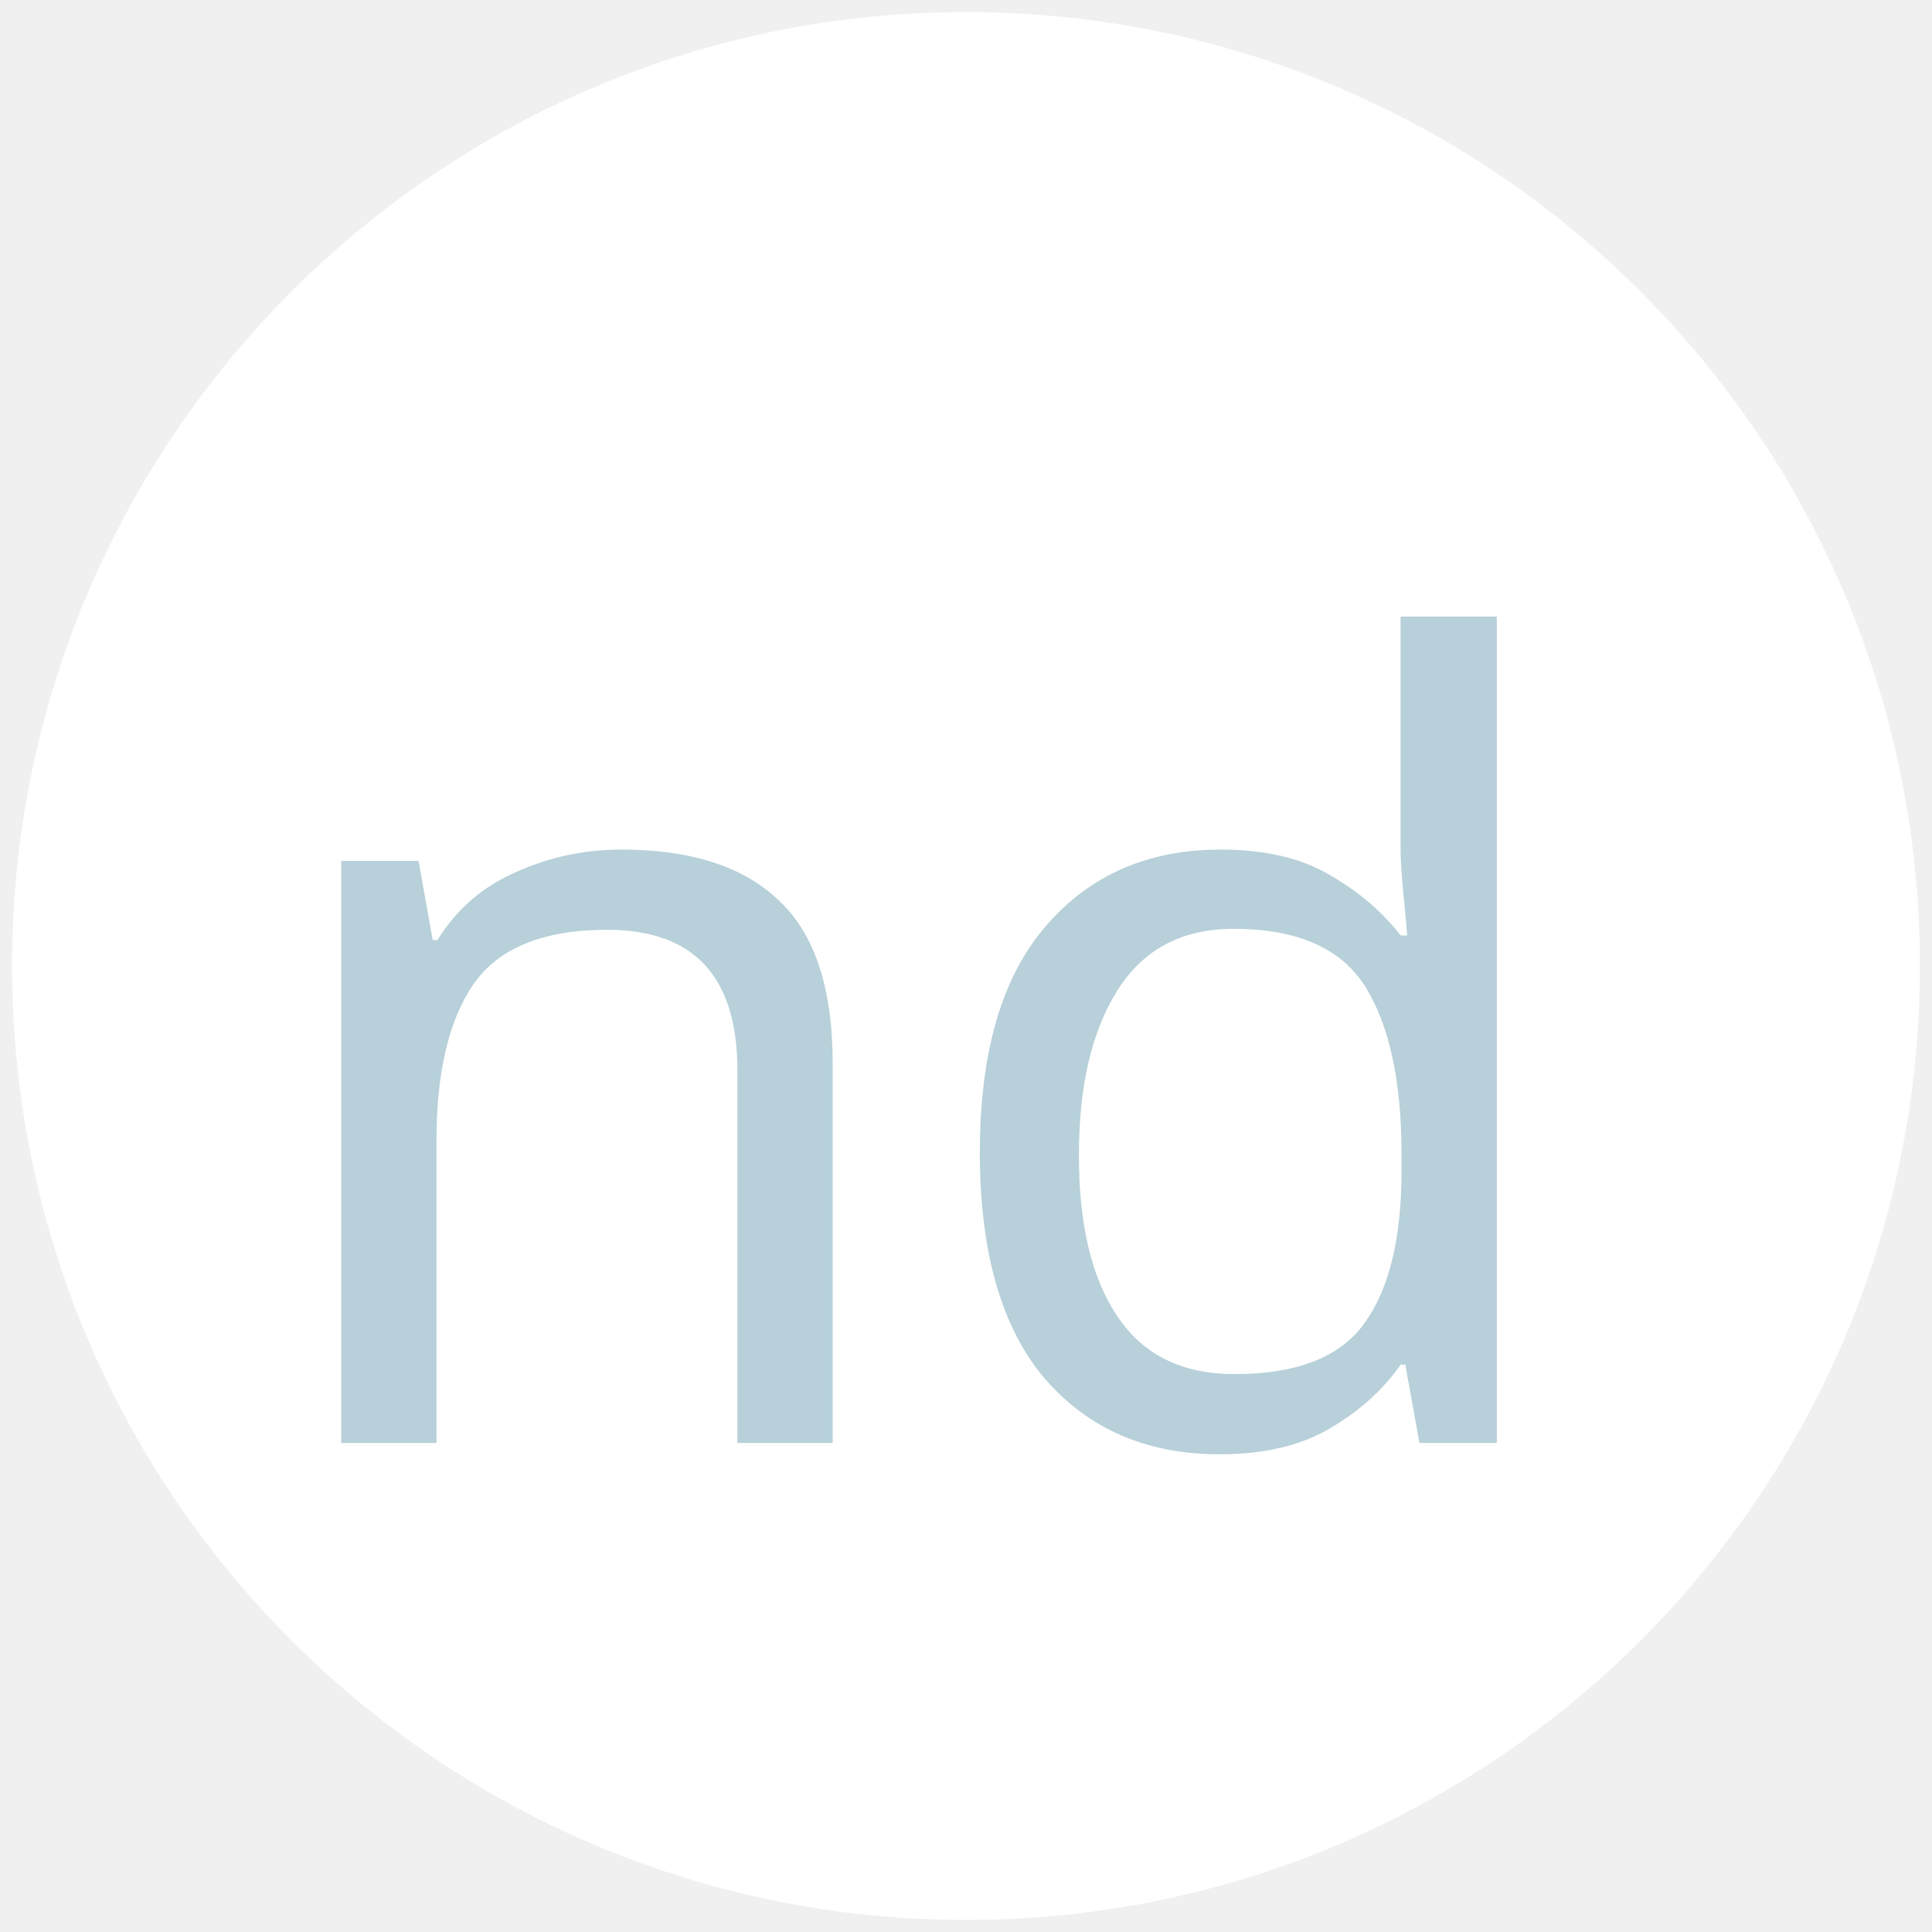
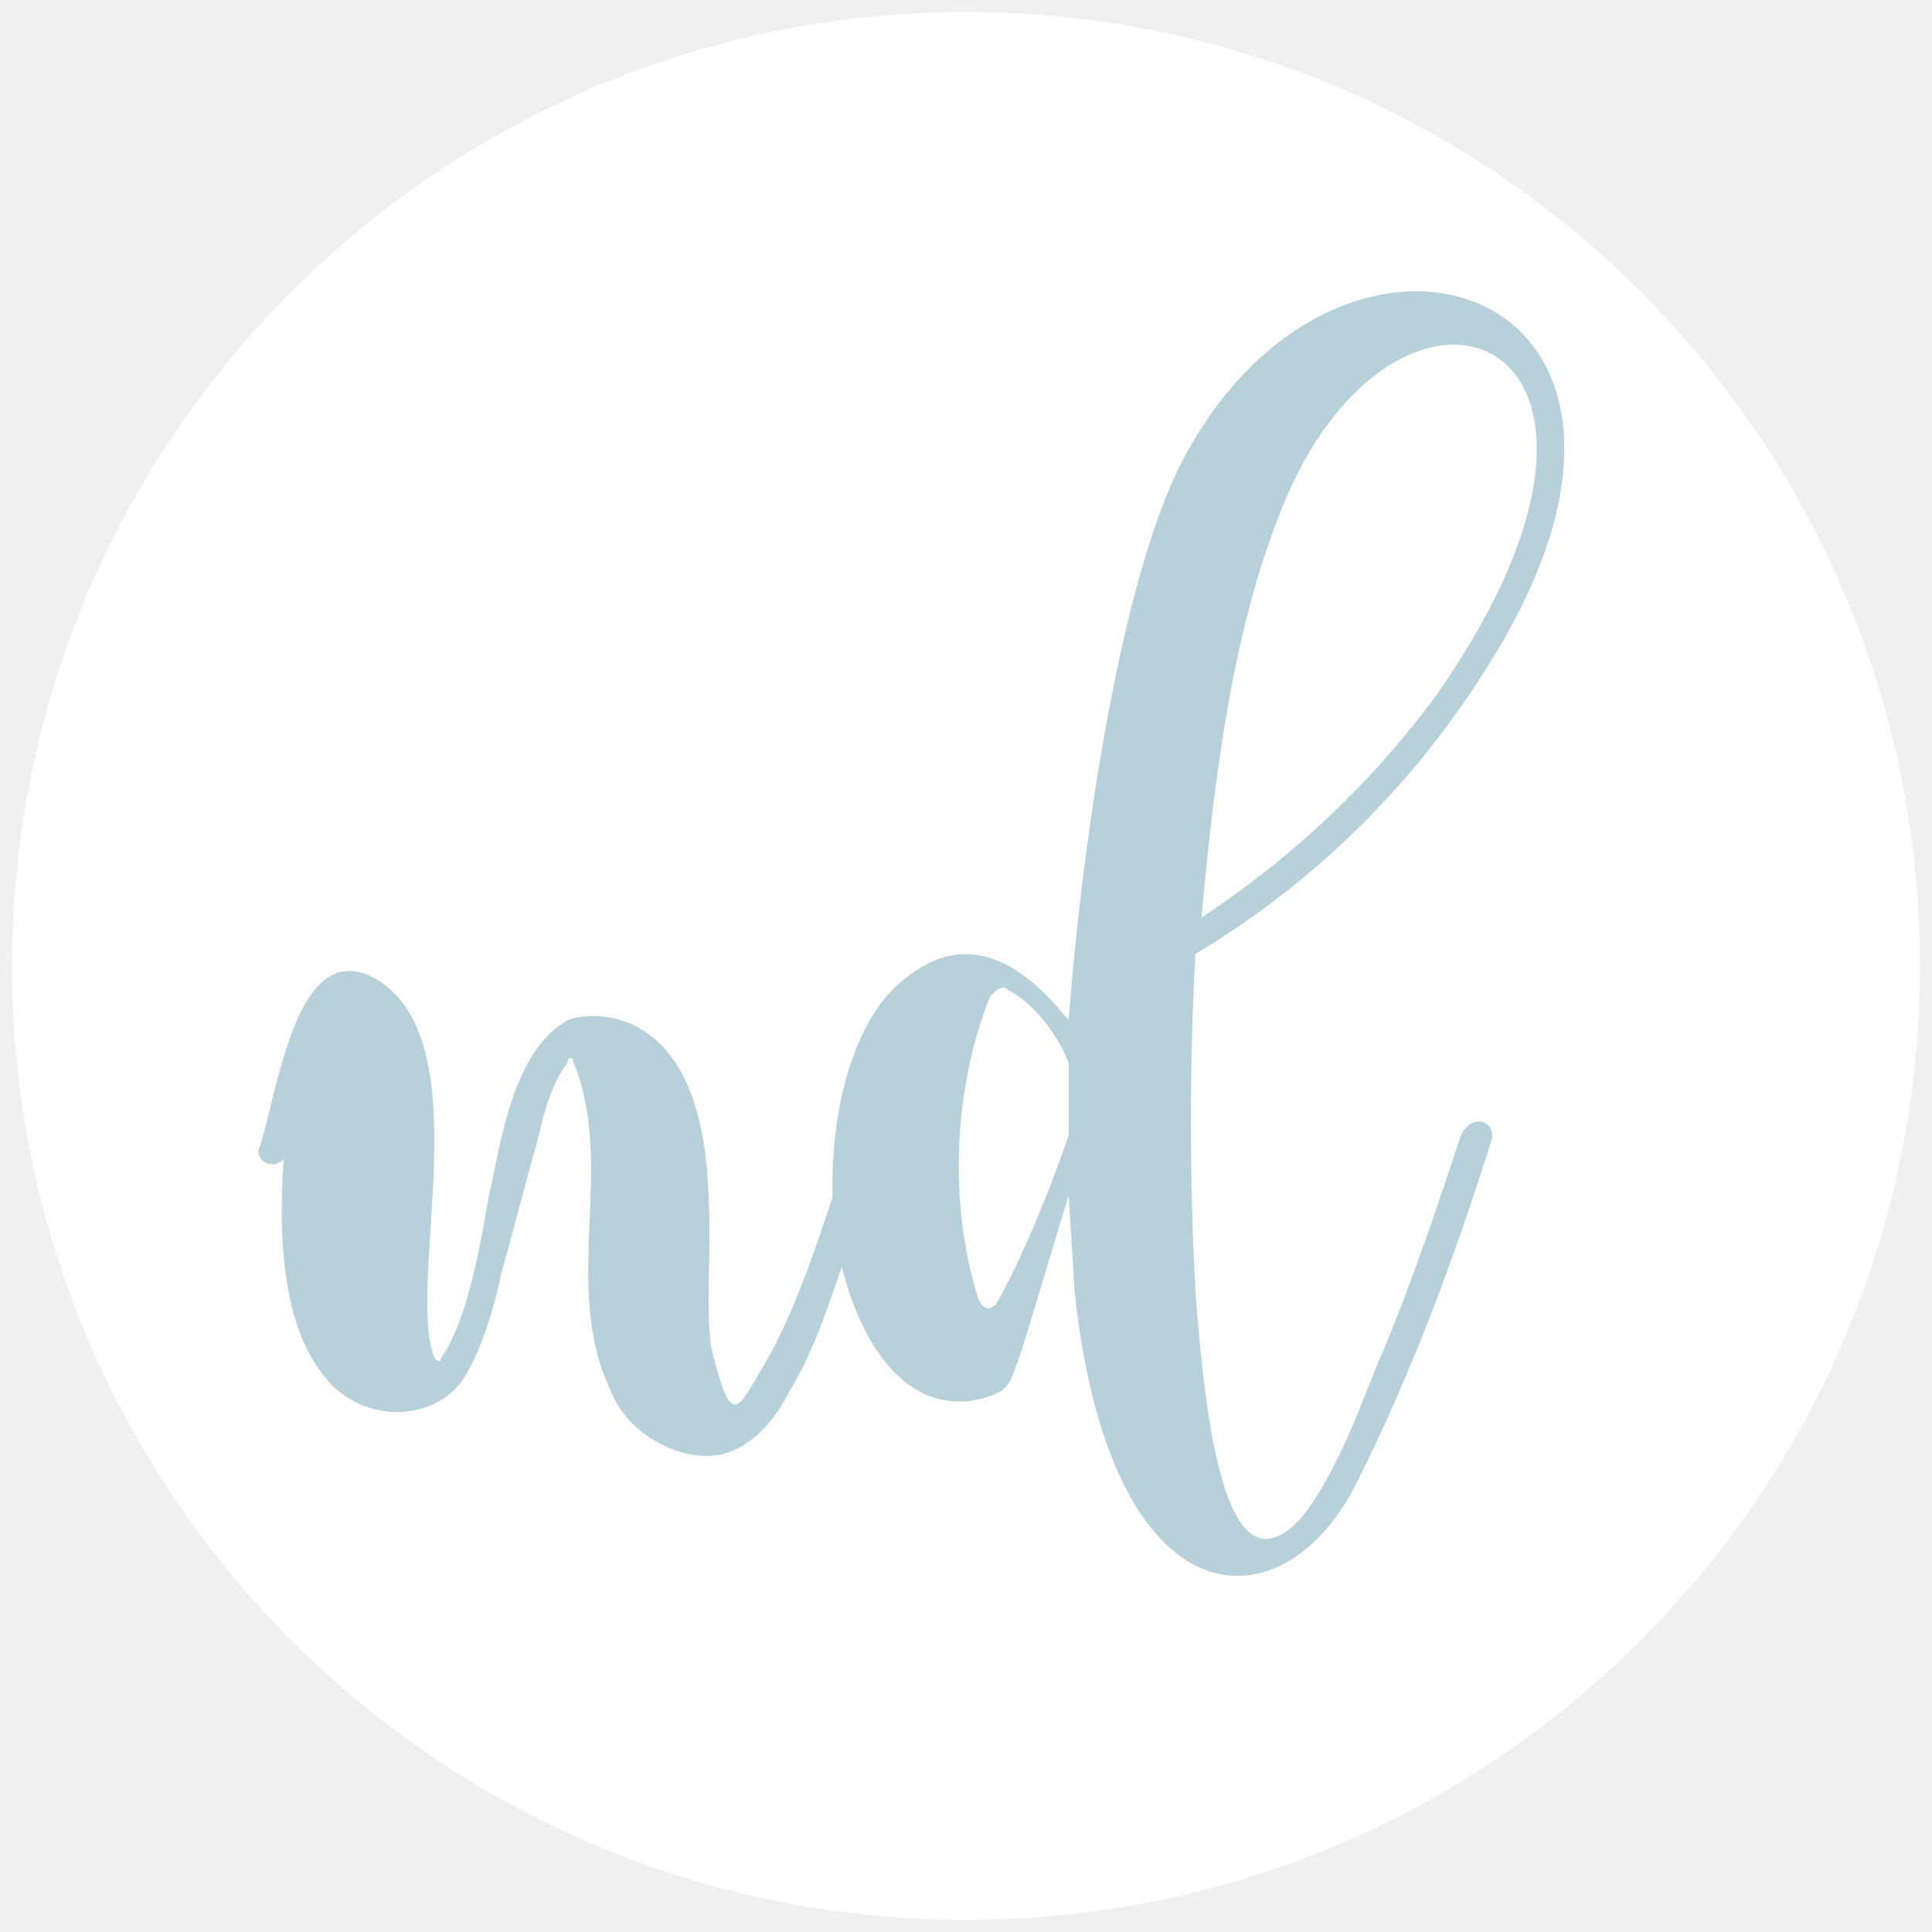
<svg xmlns="http://www.w3.org/2000/svg" version="1.1" id="Layer_1" x="0px" y="0px" viewBox="0 0 32 32" style="enable-background:new 0 0 32 32;" xml:space="preserve">
  <style type="text/css">
	.st0{fill:#FFFFFF;}
- 	.st1{fill:#B7D0D9;}
- 	.st2{font-family:'AdreenaScriptDemo-Regular';}
- 	.st3{font-size:18px;}
+ 	.st1{enable-background:new    ;}
+ 	.st2{fill:#B7D0D9;}
</style>
  <circle class="st0" cx="16" cy="16" r="15.8" />
-   <text transform="matrix(1 0 0 1 4.12 23.9)" class="st1 st2 st3">nd</text>
+   <g class="st1">
+     <path class="st2" d="M14.7,18.8c-0.1,0.3-0.3,0.7-0.4,1.2c-0.4,1-0.7,2.2-1.2,3c-0.3,0.6-0.7,1-1.2,1.1c-0.6,0.1-1.5-0.3-1.8-1.1   c-0.8-1.7,0.1-3.7-0.6-5.4c0-0.1-0.1-0.1-0.1,0c-0.3,0.4-0.4,0.9-0.5,1.3c-0.2,0.7-0.4,1.5-0.6,2.2c-0.1,0.5-0.3,1.2-0.6,1.7   c-0.5,0.8-1.8,0.8-2.4-0.1c-0.6-0.8-0.7-2.2-0.6-3.5c-0.2,0.2-0.5,0-0.4-0.2c0.3-0.9,0.6-3.5,1.9-2.8c1.8,1,0.5,5.1,1,6.3   c0,0,0.1,0.1,0.1,0c0.5-0.7,0.7-2.2,0.8-2.7c0.2-0.9,0.4-2.4,1.3-2.9c0.2-0.1,1.4-0.3,2,1.1c0.6,1.4,0.2,3.6,0.4,4.4   c0.3,1.2,0.4,1,0.8,0.3c0.5-0.8,0.9-2,1.2-2.9c0.2-0.5,0.3-0.9,0.4-1.2c0.1-0.1,0.2-0.2,0.3-0.1C14.7,18.5,14.8,18.7,14.7,18.8z" />
+     <path class="st2" d="M24.7,18.9c-0.6,1.9-1.3,3.8-2.2,5.6c-1.2,2.5-4.1,2.5-4.7-3.1l-0.1-1.6c-0.4,1.3-0.8,2.7-0.9,2.9   c-0.1,0.3-0.2,0.4-0.7,0.5c-1.5,0.2-2.2-1.8-2.3-3.1c-0.1-1.8,0.4-3.3,1.2-3.9c1-0.8,1.9-0.3,2.7,0.7c0.2-2.7,0.8-7,1.8-9.1   c2.6-5.3,9.2-3.1,5.1,3.3c-1.2,1.9-2.8,3.5-4.8,4.7c-0.1,1.8-0.1,3.7,0,5.6c0.2,2.7,0.6,4.9,1.7,3.8c0.7-0.8,1.2-2.4,1.4-2.8   c0.5-1.2,0.9-2.4,1.3-3.6C24.4,18.4,24.8,18.6,24.7,18.9z M17.7,18.8c0-0.5,0-0.5,0-1.2c-0.2-0.5-0.6-1-1-1.2   c-0.1-0.1-0.2,0-0.3,0.1c-0.6,1.5-0.7,3.4-0.2,5c0,0,0.1,0.3,0.3,0.1C16.9,20.9,17.4,19.7,17.7,18.8z M19.9,15.2   c1.5-1,2.8-2.2,3.9-3.7c4.2-6-0.7-7.9-2.6-3C20.4,10.5,20.1,13,19.9,15.2z" />
+   </g>
</svg>
